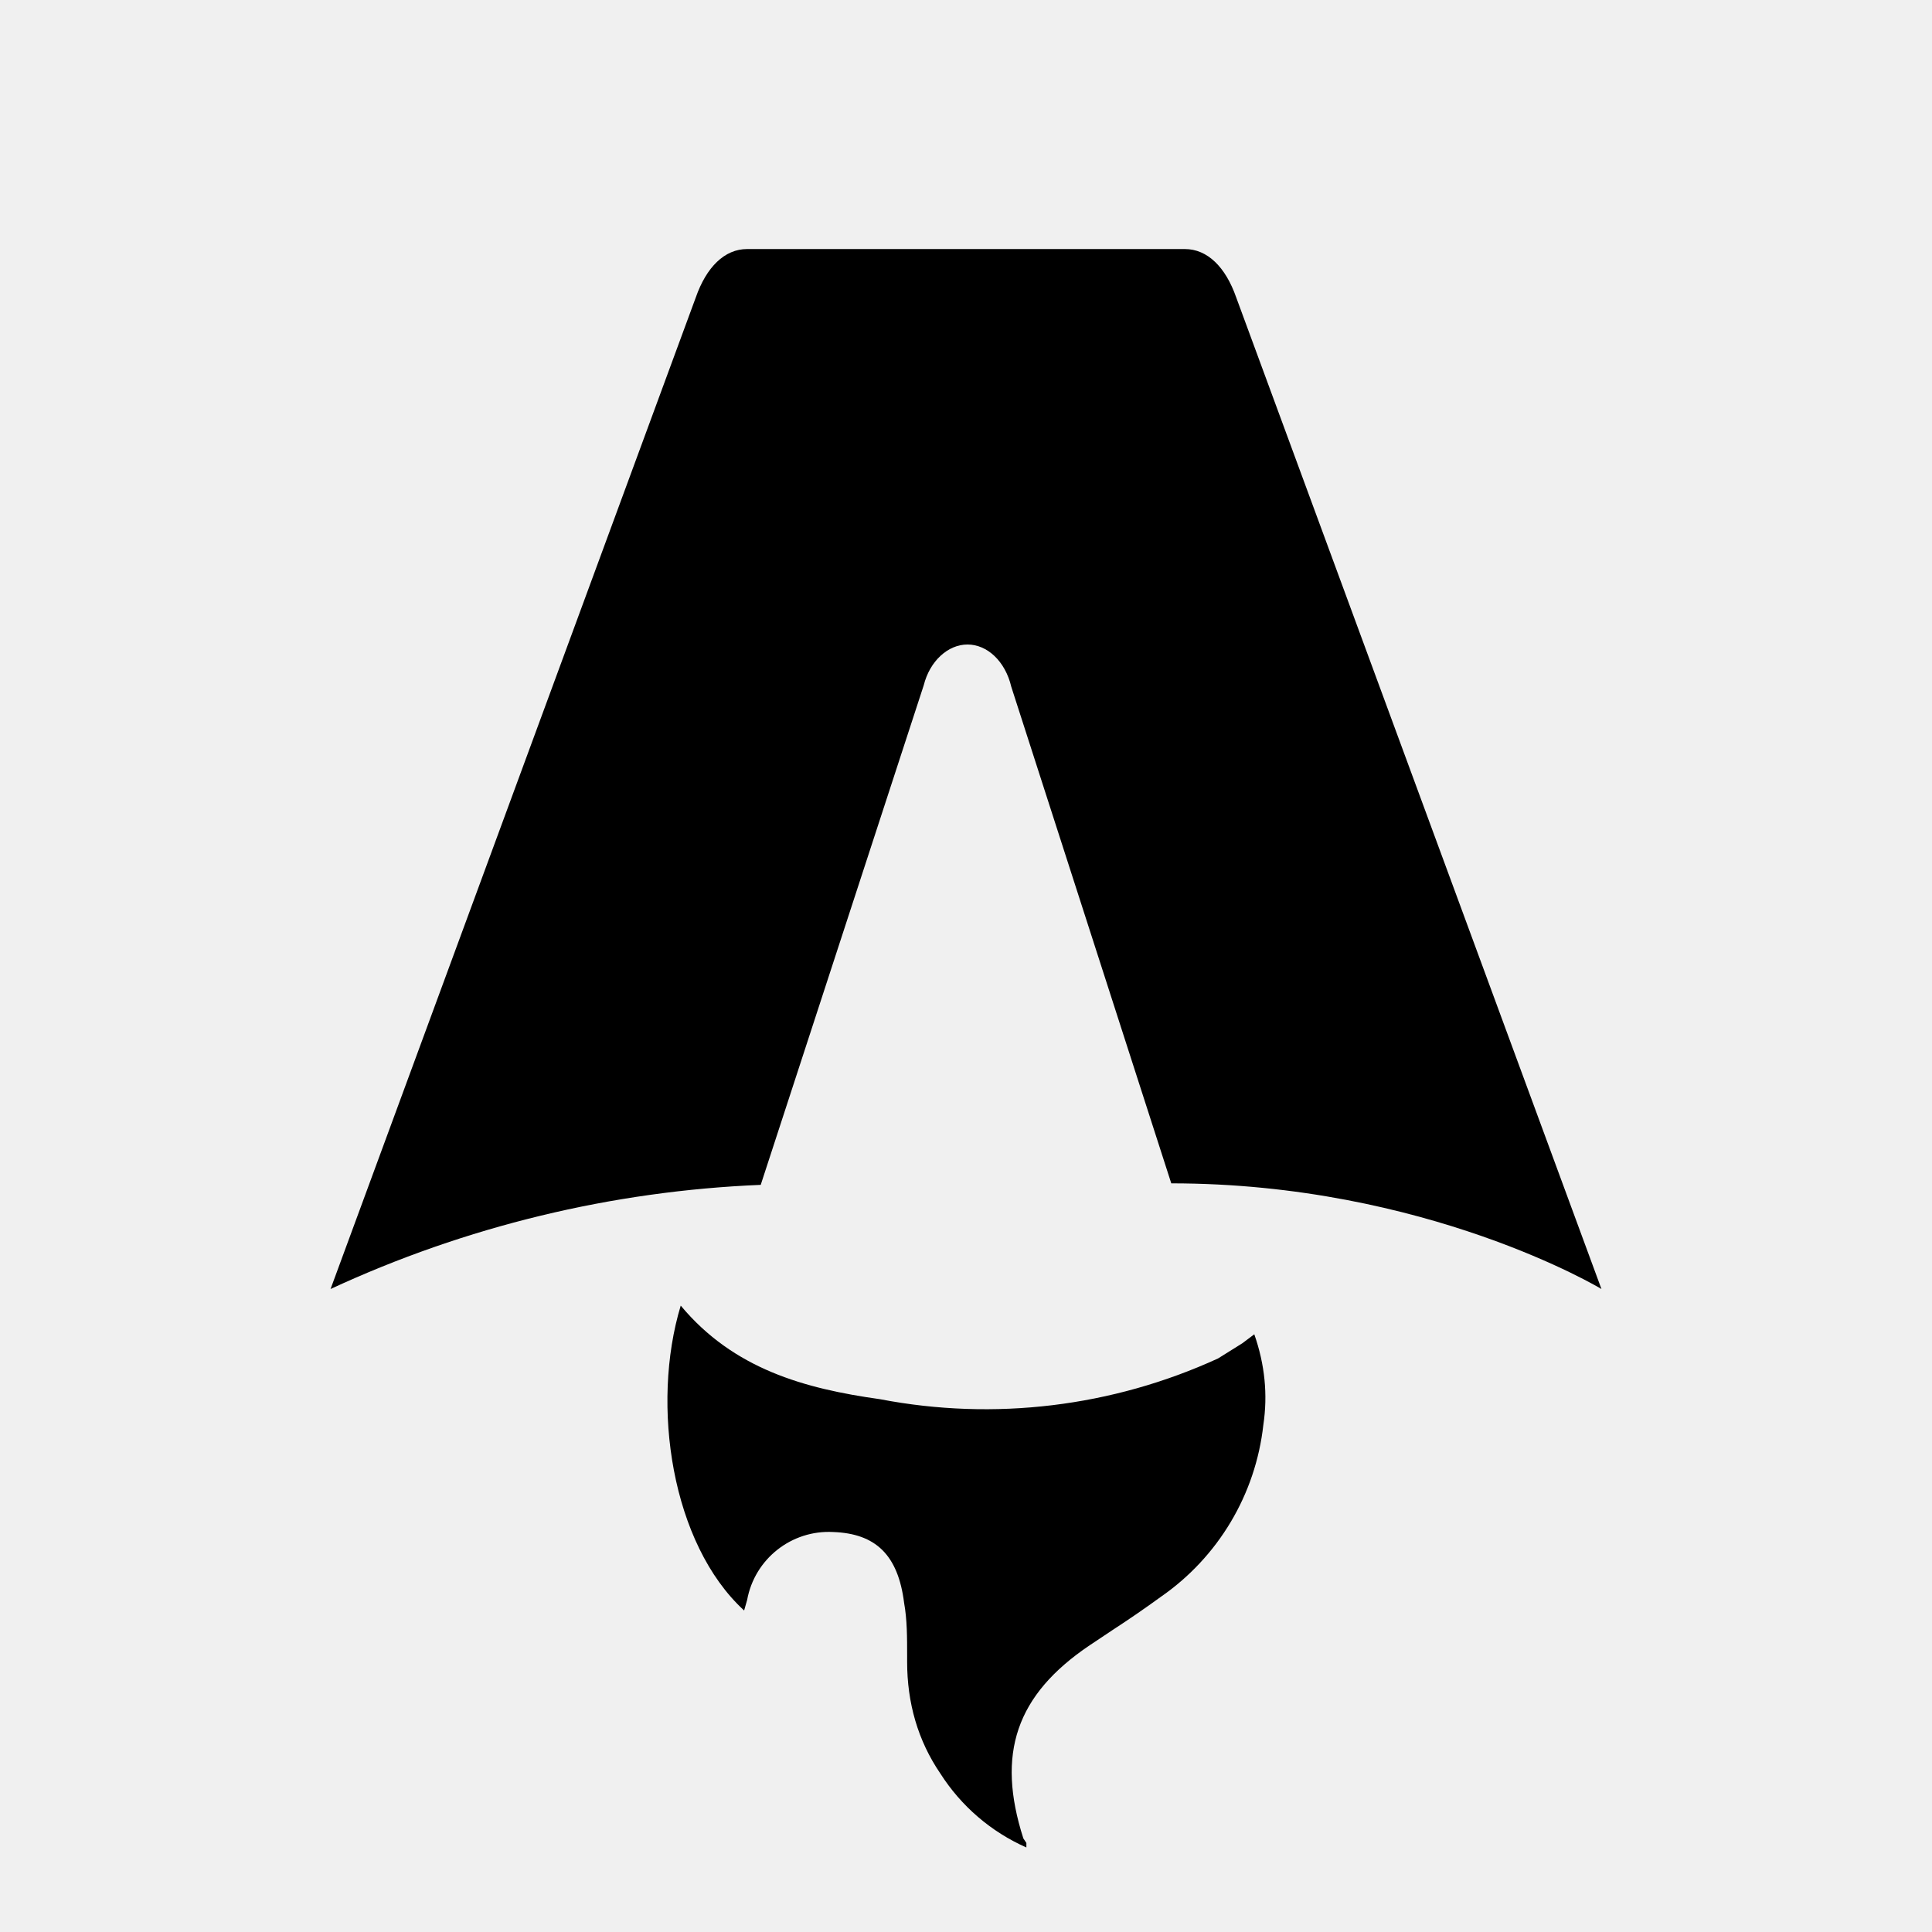
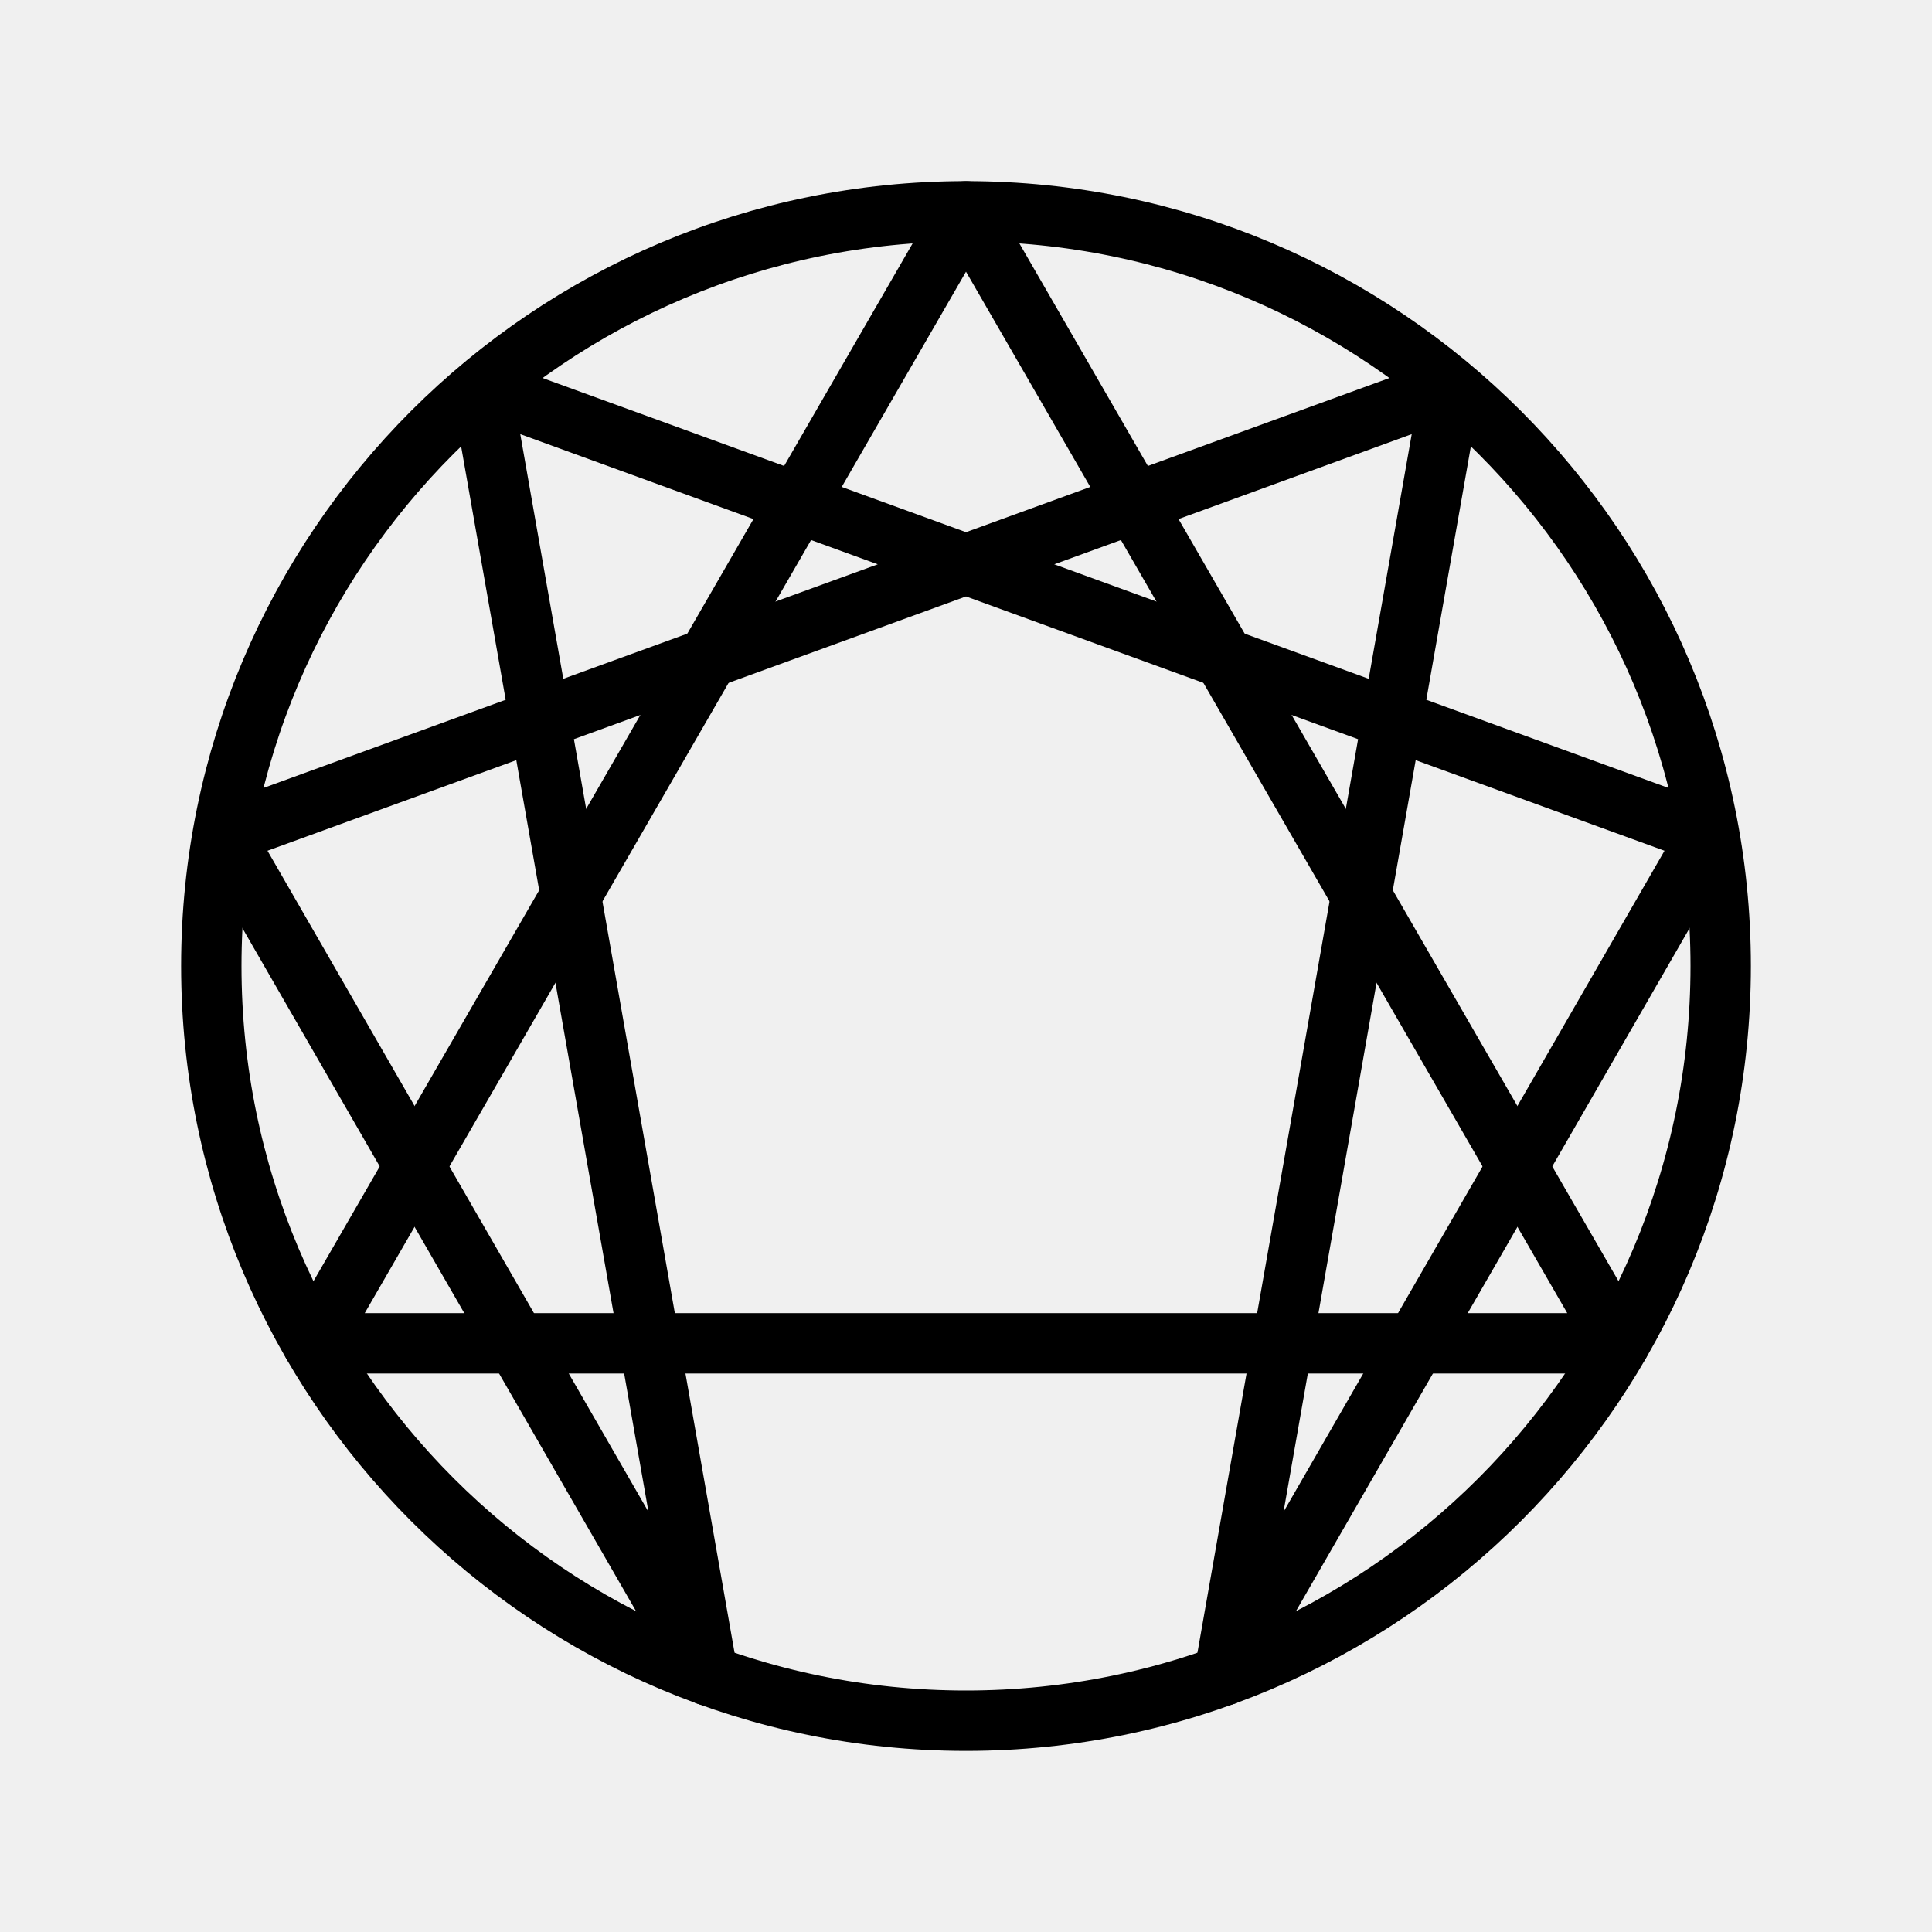
<svg xmlns="http://www.w3.org/2000/svg" fill="none" viewBox="0 0 128 128">
-   <path d="M50.4 78.5a75.1 75.1 0 0 0-28.5 6.9l24.2-65.7c.7-2 1.9-3.2 3.4-3.2h29c1.5 0 2.7 1.2 3.4 3.2l24.2 65.7s-11.6-7-28.5-7L67 45.5c-.4-1.7-1.6-2.8-2.9-2.8-1.3 0-2.5 1.1-2.9 2.7L50.4 78.5Zm-1.1 28.2Zm-4.2-20.2c-2 6.6-.6 15.8 4.2 20.2a17.5 17.5 0 0 1 .2-.7 5.5 5.5 0 0 1 5.7-4.5c2.8.1 4.3 1.5 4.7 4.7.2 1.1.2 2.3.2 3.5v.4c0 2.7.7 5.2 2.2 7.4a13 13 0 0 0 5.7 4.9v-.3l-.2-.3c-1.8-5.6-.5-9.5 4.4-12.8l1.5-1a73 73 0 0 0 3.2-2.2 16 16 0 0 0 6.8-11.4c.3-2 .1-4-.6-6l-.8.6-1.6 1a37 37 0 0 1-22.4 2.7c-5-.7-9.7-2-13.2-6.2Z" />
+   <circle cx="64" cy="64" r="50" />
+   <path d="M96.1 25.7 L81.1 111.0 L113.2 55.3 L31.9 25.7 L46.9 111.0 L14.8 55.3 Z" />
+   <path d="M107.3 89.0 L20.7 89.0 L64 14 Z" />
  <style>
-         path { fill: #000; }
+         circle, path {
+             stroke: #000;
+             stroke-width: 4;
+             stroke-linejoin: round;
+             stroke-linecap: round;
+         }
        @media (prefers-color-scheme: dark) {
-             path { fill: #FFF; }
+             circle, path { stroke: #FFF; }
        }
    </style>
</svg>
